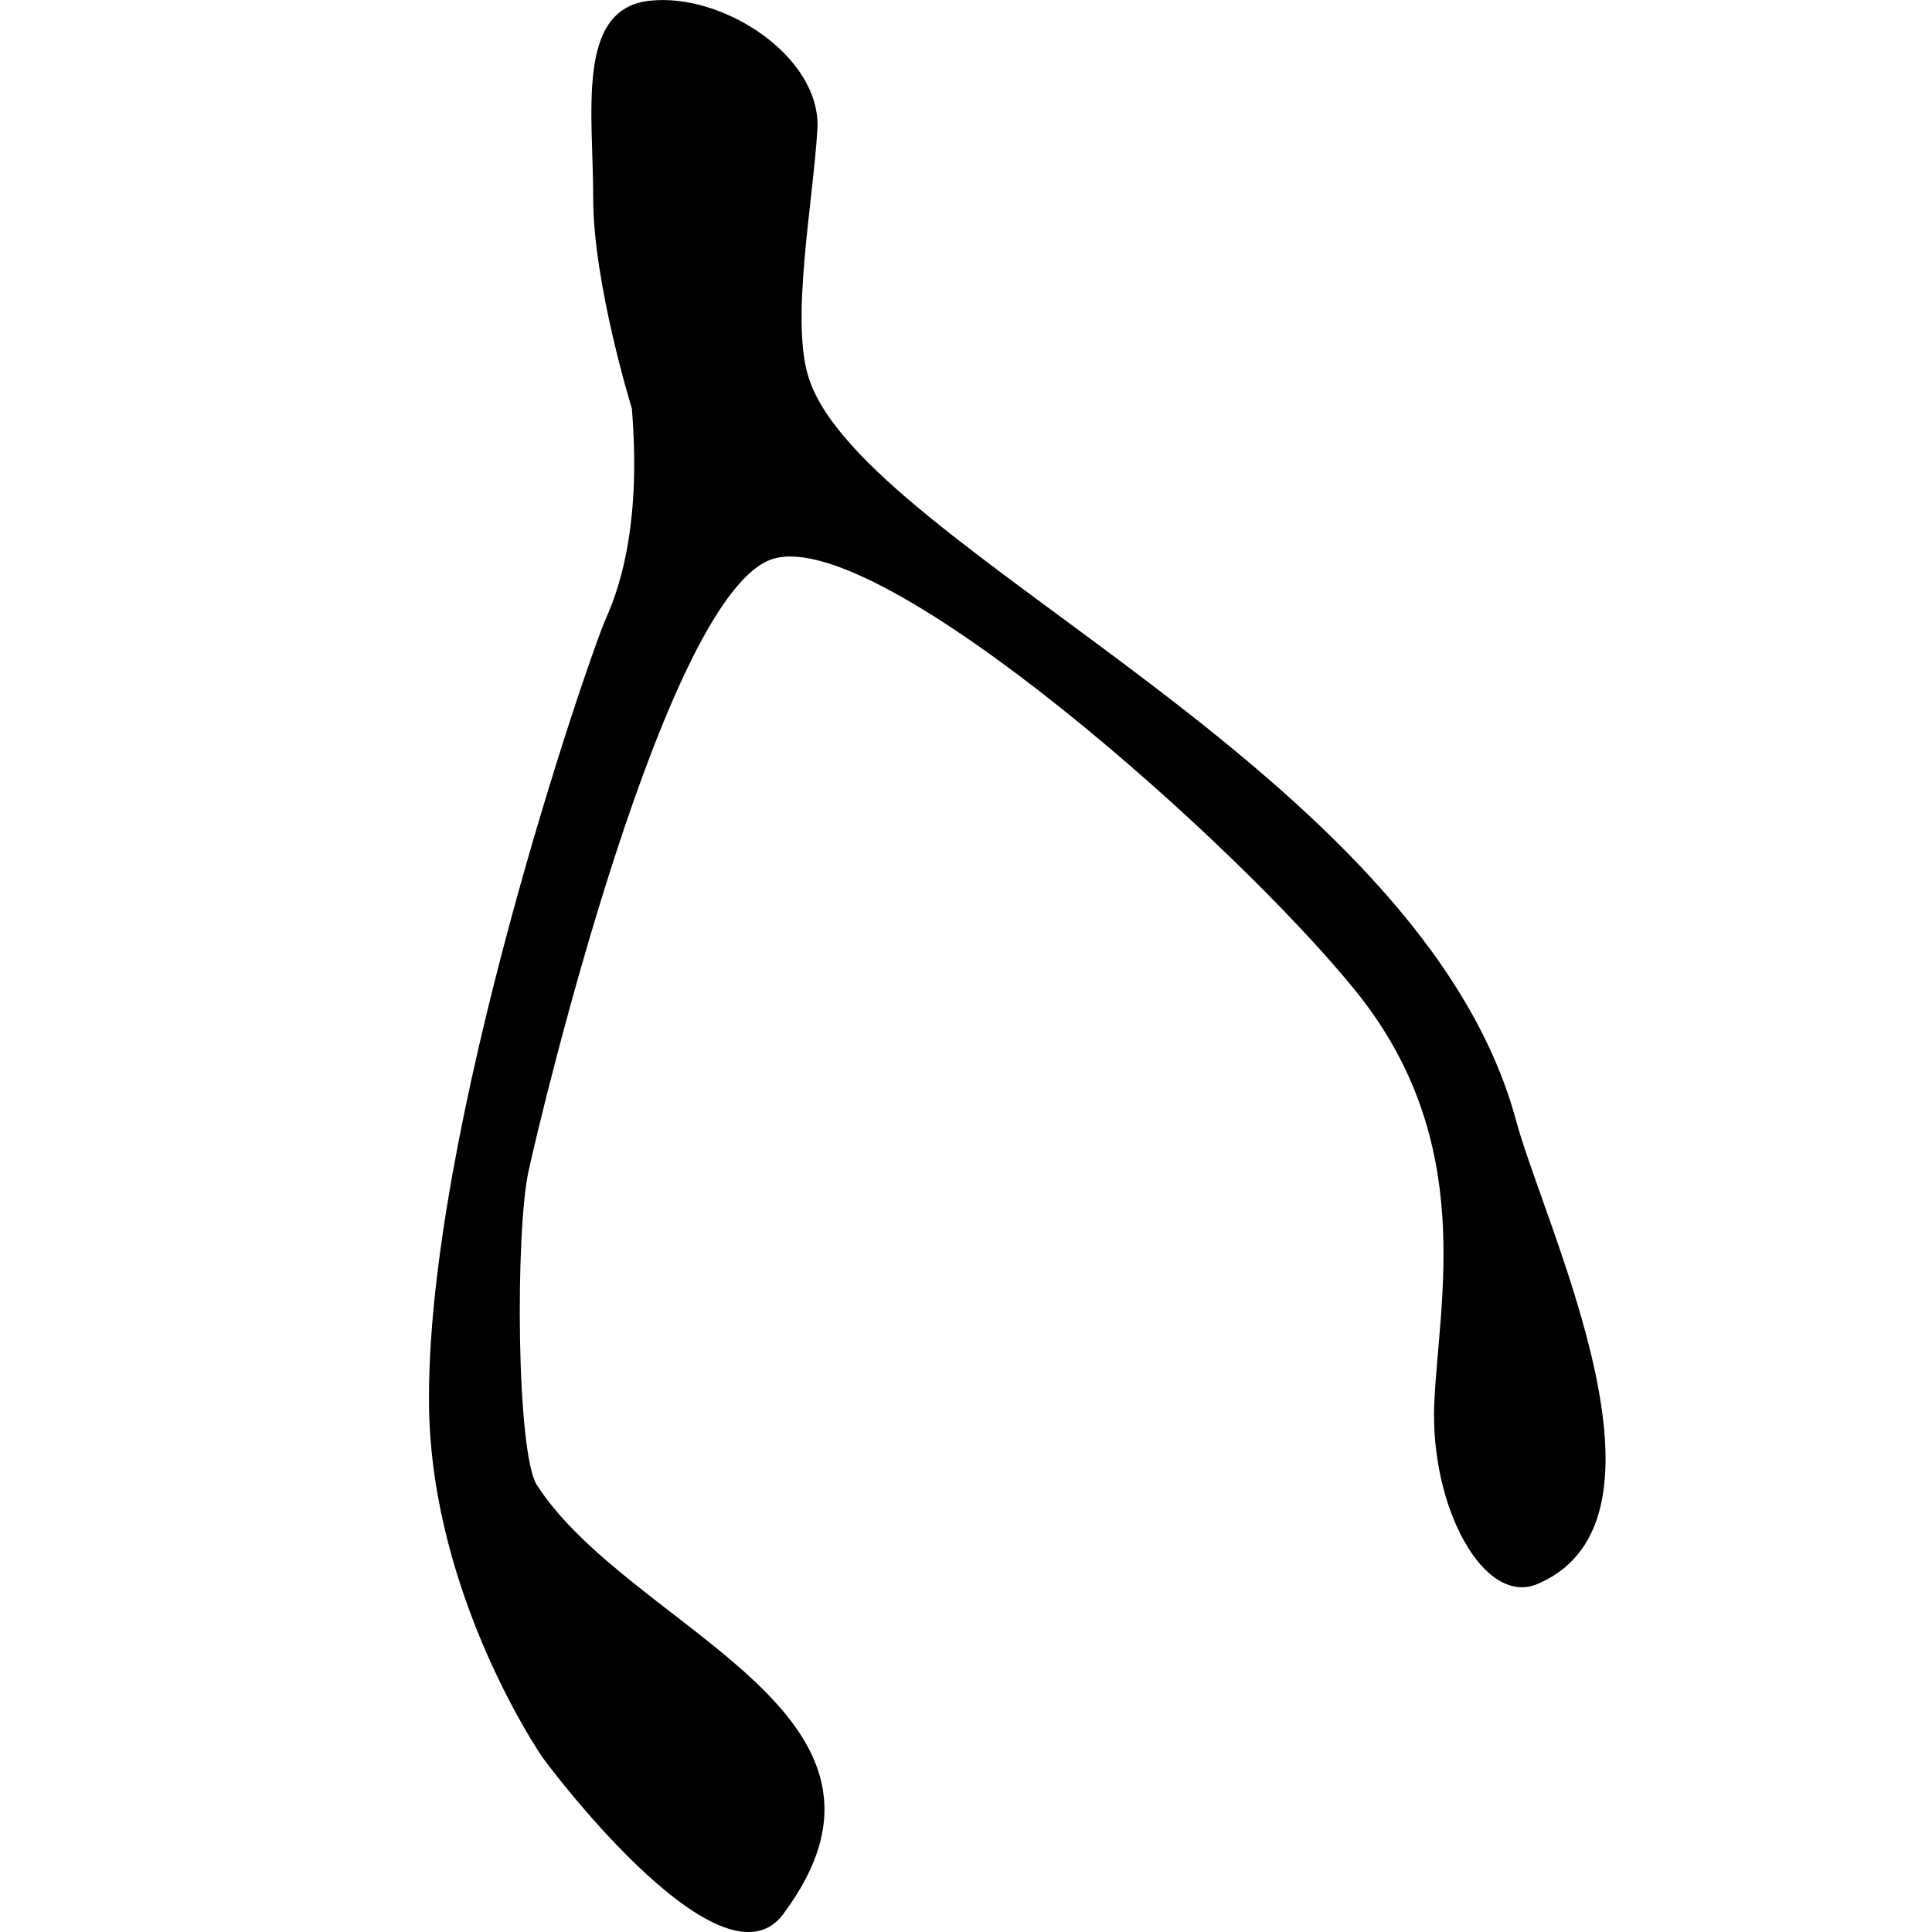
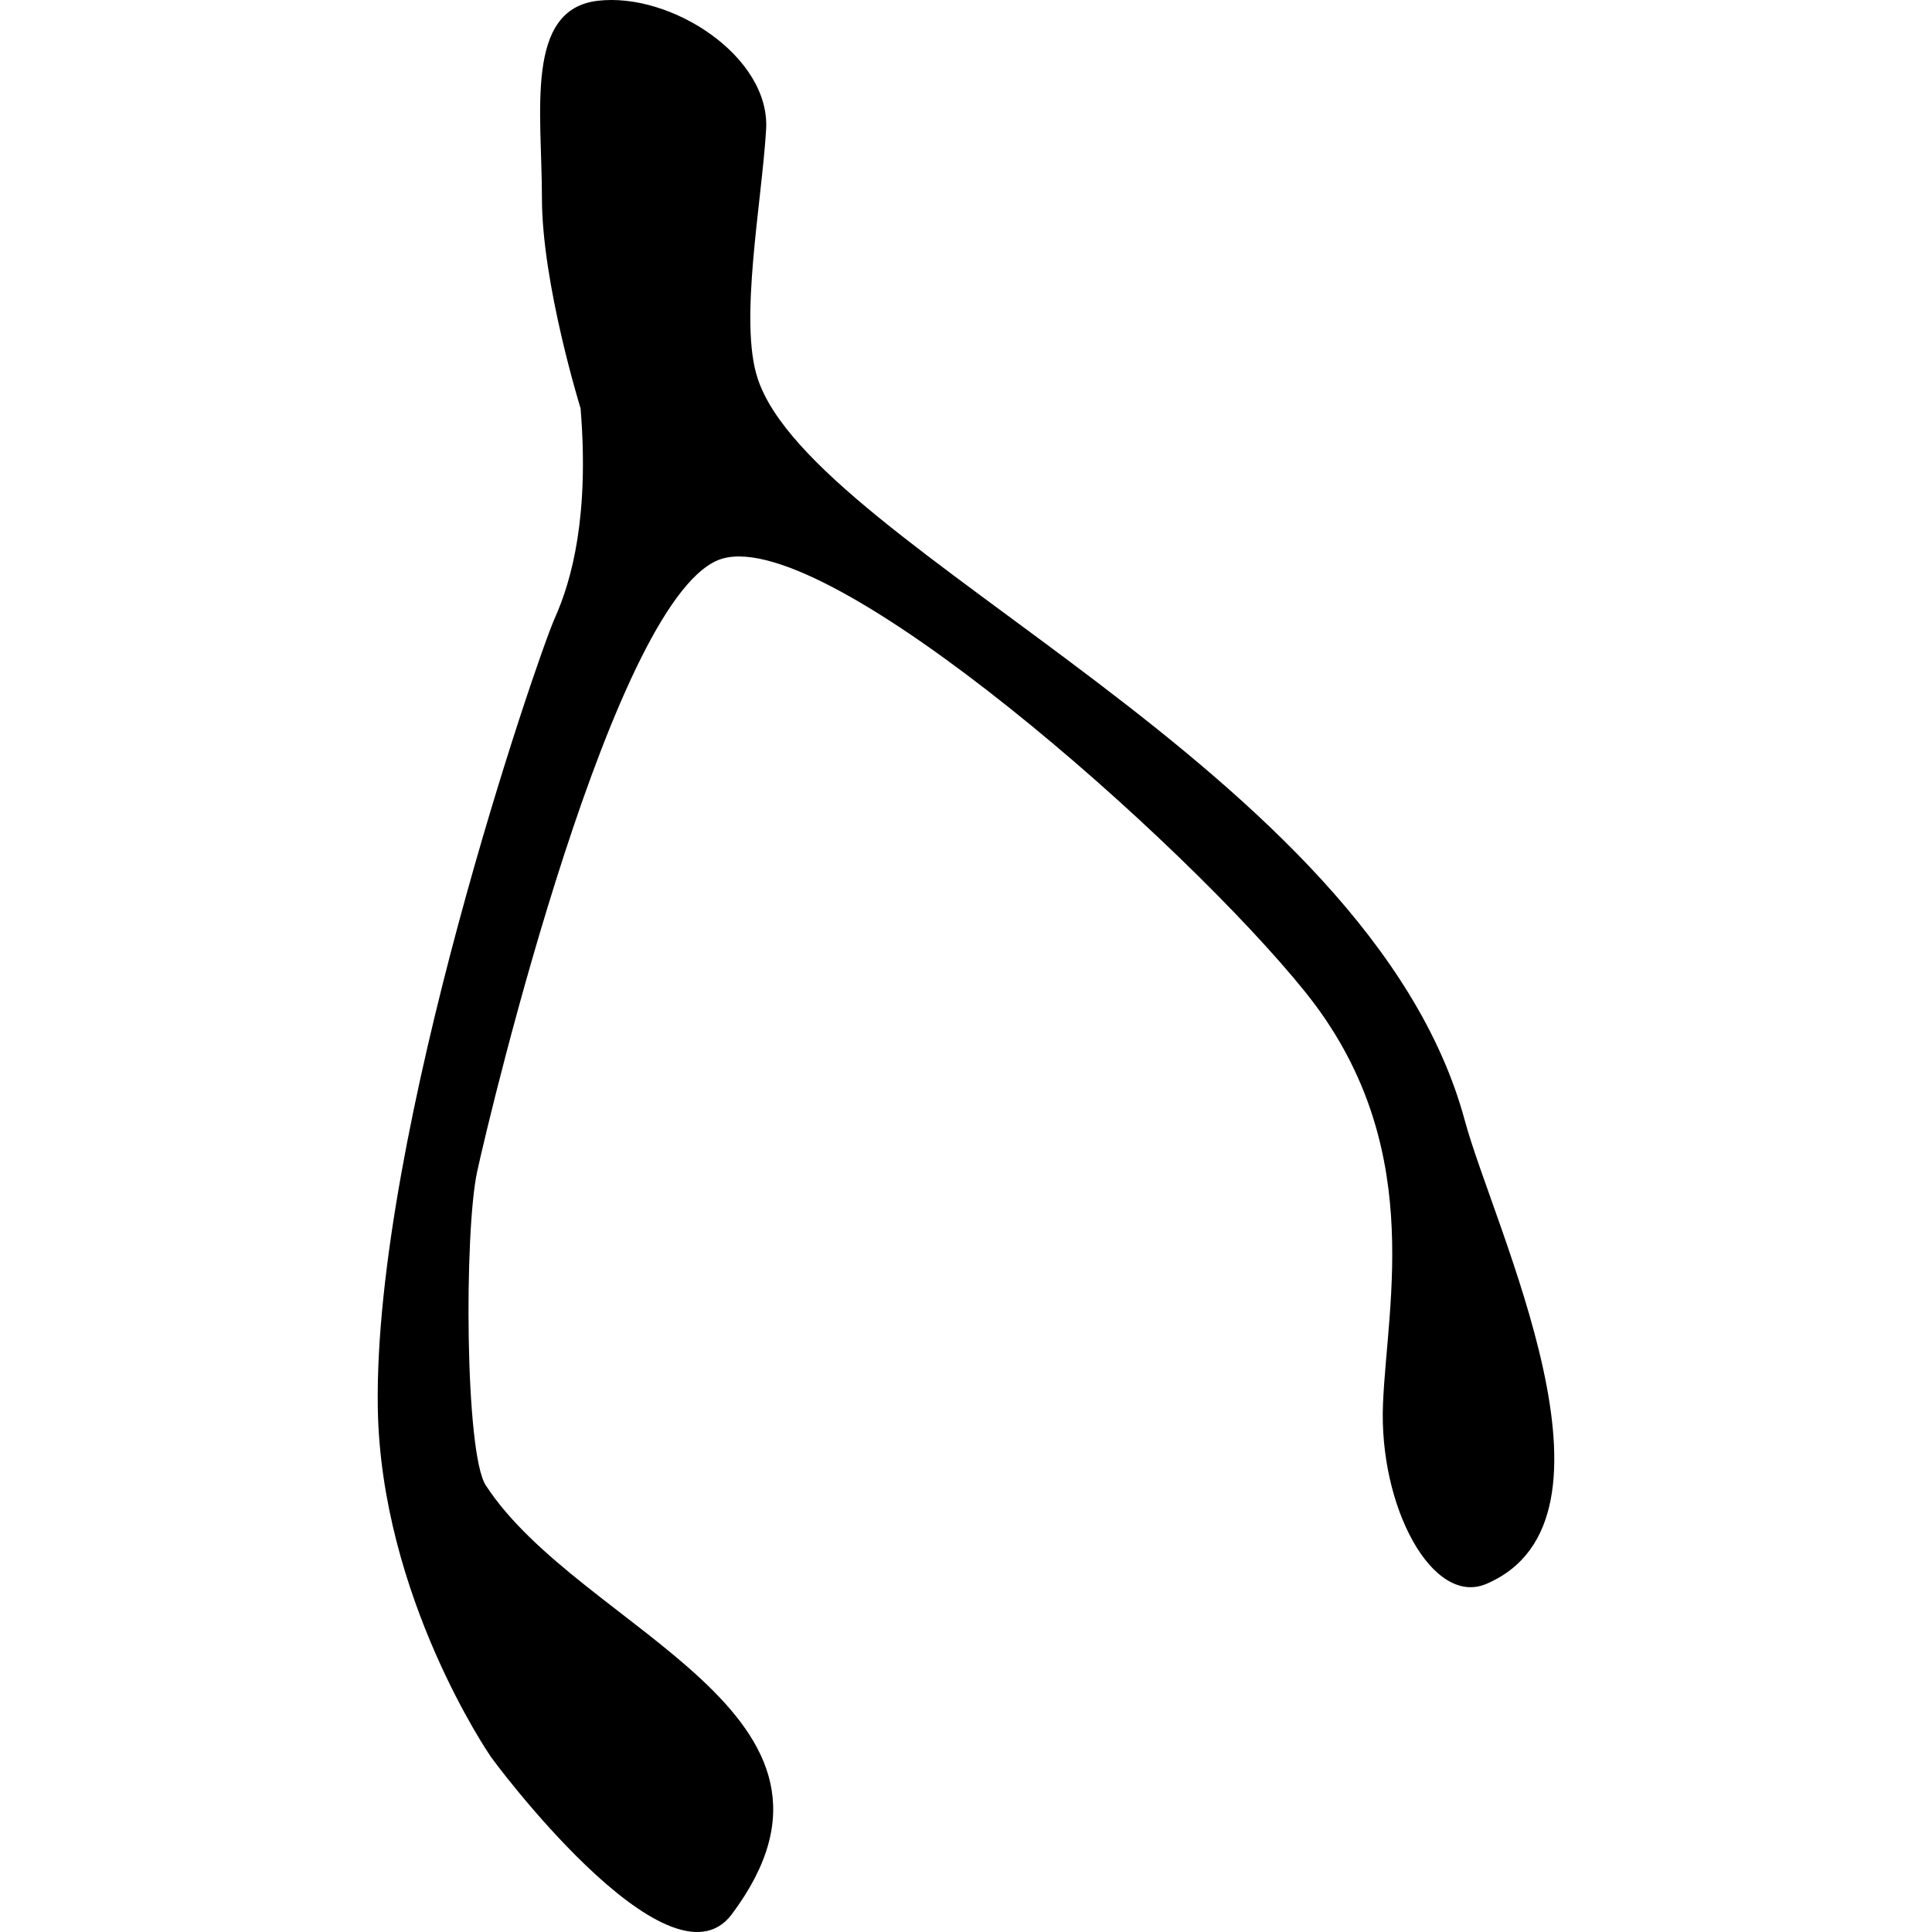
<svg xmlns="http://www.w3.org/2000/svg" version="1.1" id="Blue" x="0px" y="0px" width="24px" height="24px" viewBox="0 0 24 24" enable-background="new 0 0 24 24" xml:space="preserve">
-   <g>
-     <path d="M7.849,5.073c0,0-0.48-1.547-0.48-2.612S7.152,0.116,8.063,0.01c0.911-0.107,2.143,0.692,2.091,1.597   C10.1,2.514,9.815,3.995,10.048,4.699c0.694,2.132,7.606,4.851,8.785,9.22c0.362,1.339,2.142,4.957,0.268,5.757   c-0.668,0.286-1.338-0.959-1.284-2.238c0.053-1.28,0.534-3.251-0.967-5.116s-5.893-5.756-7.233-5.384   c-1.34,0.373-2.893,6.876-3.054,7.623c-0.159,0.745-0.152,3.488,0.108,3.89c1.178,1.812,4.929,2.825,3.056,5.33   c-0.787,1.048-3.03-1.996-3.003-1.973c0,0-1.355-1.972-1.394-4.317c-0.054-3.409,1.983-9.328,2.197-9.808   C7.742,7.205,7.958,6.405,7.849,5.073z" />
-     <line x1="9.956" y1="5.316" x2="9.956" y2="3.877" />
+   <defs id="defs3447" />
+   <g id="g3439" transform="translate(-0.6368991,-4.9374888e-4)">
+     <path d="m 7.849,5.073 c 0,0 -0.48,-1.547 -0.48,-2.612 0,-1.065 -0.217,-2.345 0.694,-2.451 0.911,-0.107 2.143,0.692 2.091,1.597 -0.054,0.907 -0.339,2.388 -0.106,3.092 0.694,2.132 7.606,4.851 8.785,9.22 0.362,1.339 2.142,4.957 0.268,5.757 -0.668,0.286 -1.338,-0.959 -1.284,-2.238 0.053,-1.28 0.534,-3.251 -0.967,-5.116 -1.501,-1.865 -5.893,-5.756 -7.233,-5.384 -1.34,0.373 -2.893,6.876 -3.054,7.623 -0.159,0.745 -0.152,3.488 0.108,3.89 1.178,1.812 4.929,2.825 3.056,5.33 -0.787,1.048 -3.03,-1.996 -3.003,-1.973 0,0 -1.355,-1.972 -1.394,-4.317 C 5.276,14.082 7.313,8.163 7.527,7.683 7.742,7.205 7.958,6.405 7.849,5.073 z" id="path3441" />
+     <line x1="9.956" y1="5.316" x2="9.956" y2="3.877" id="line3443" />
  </g>
</svg>
